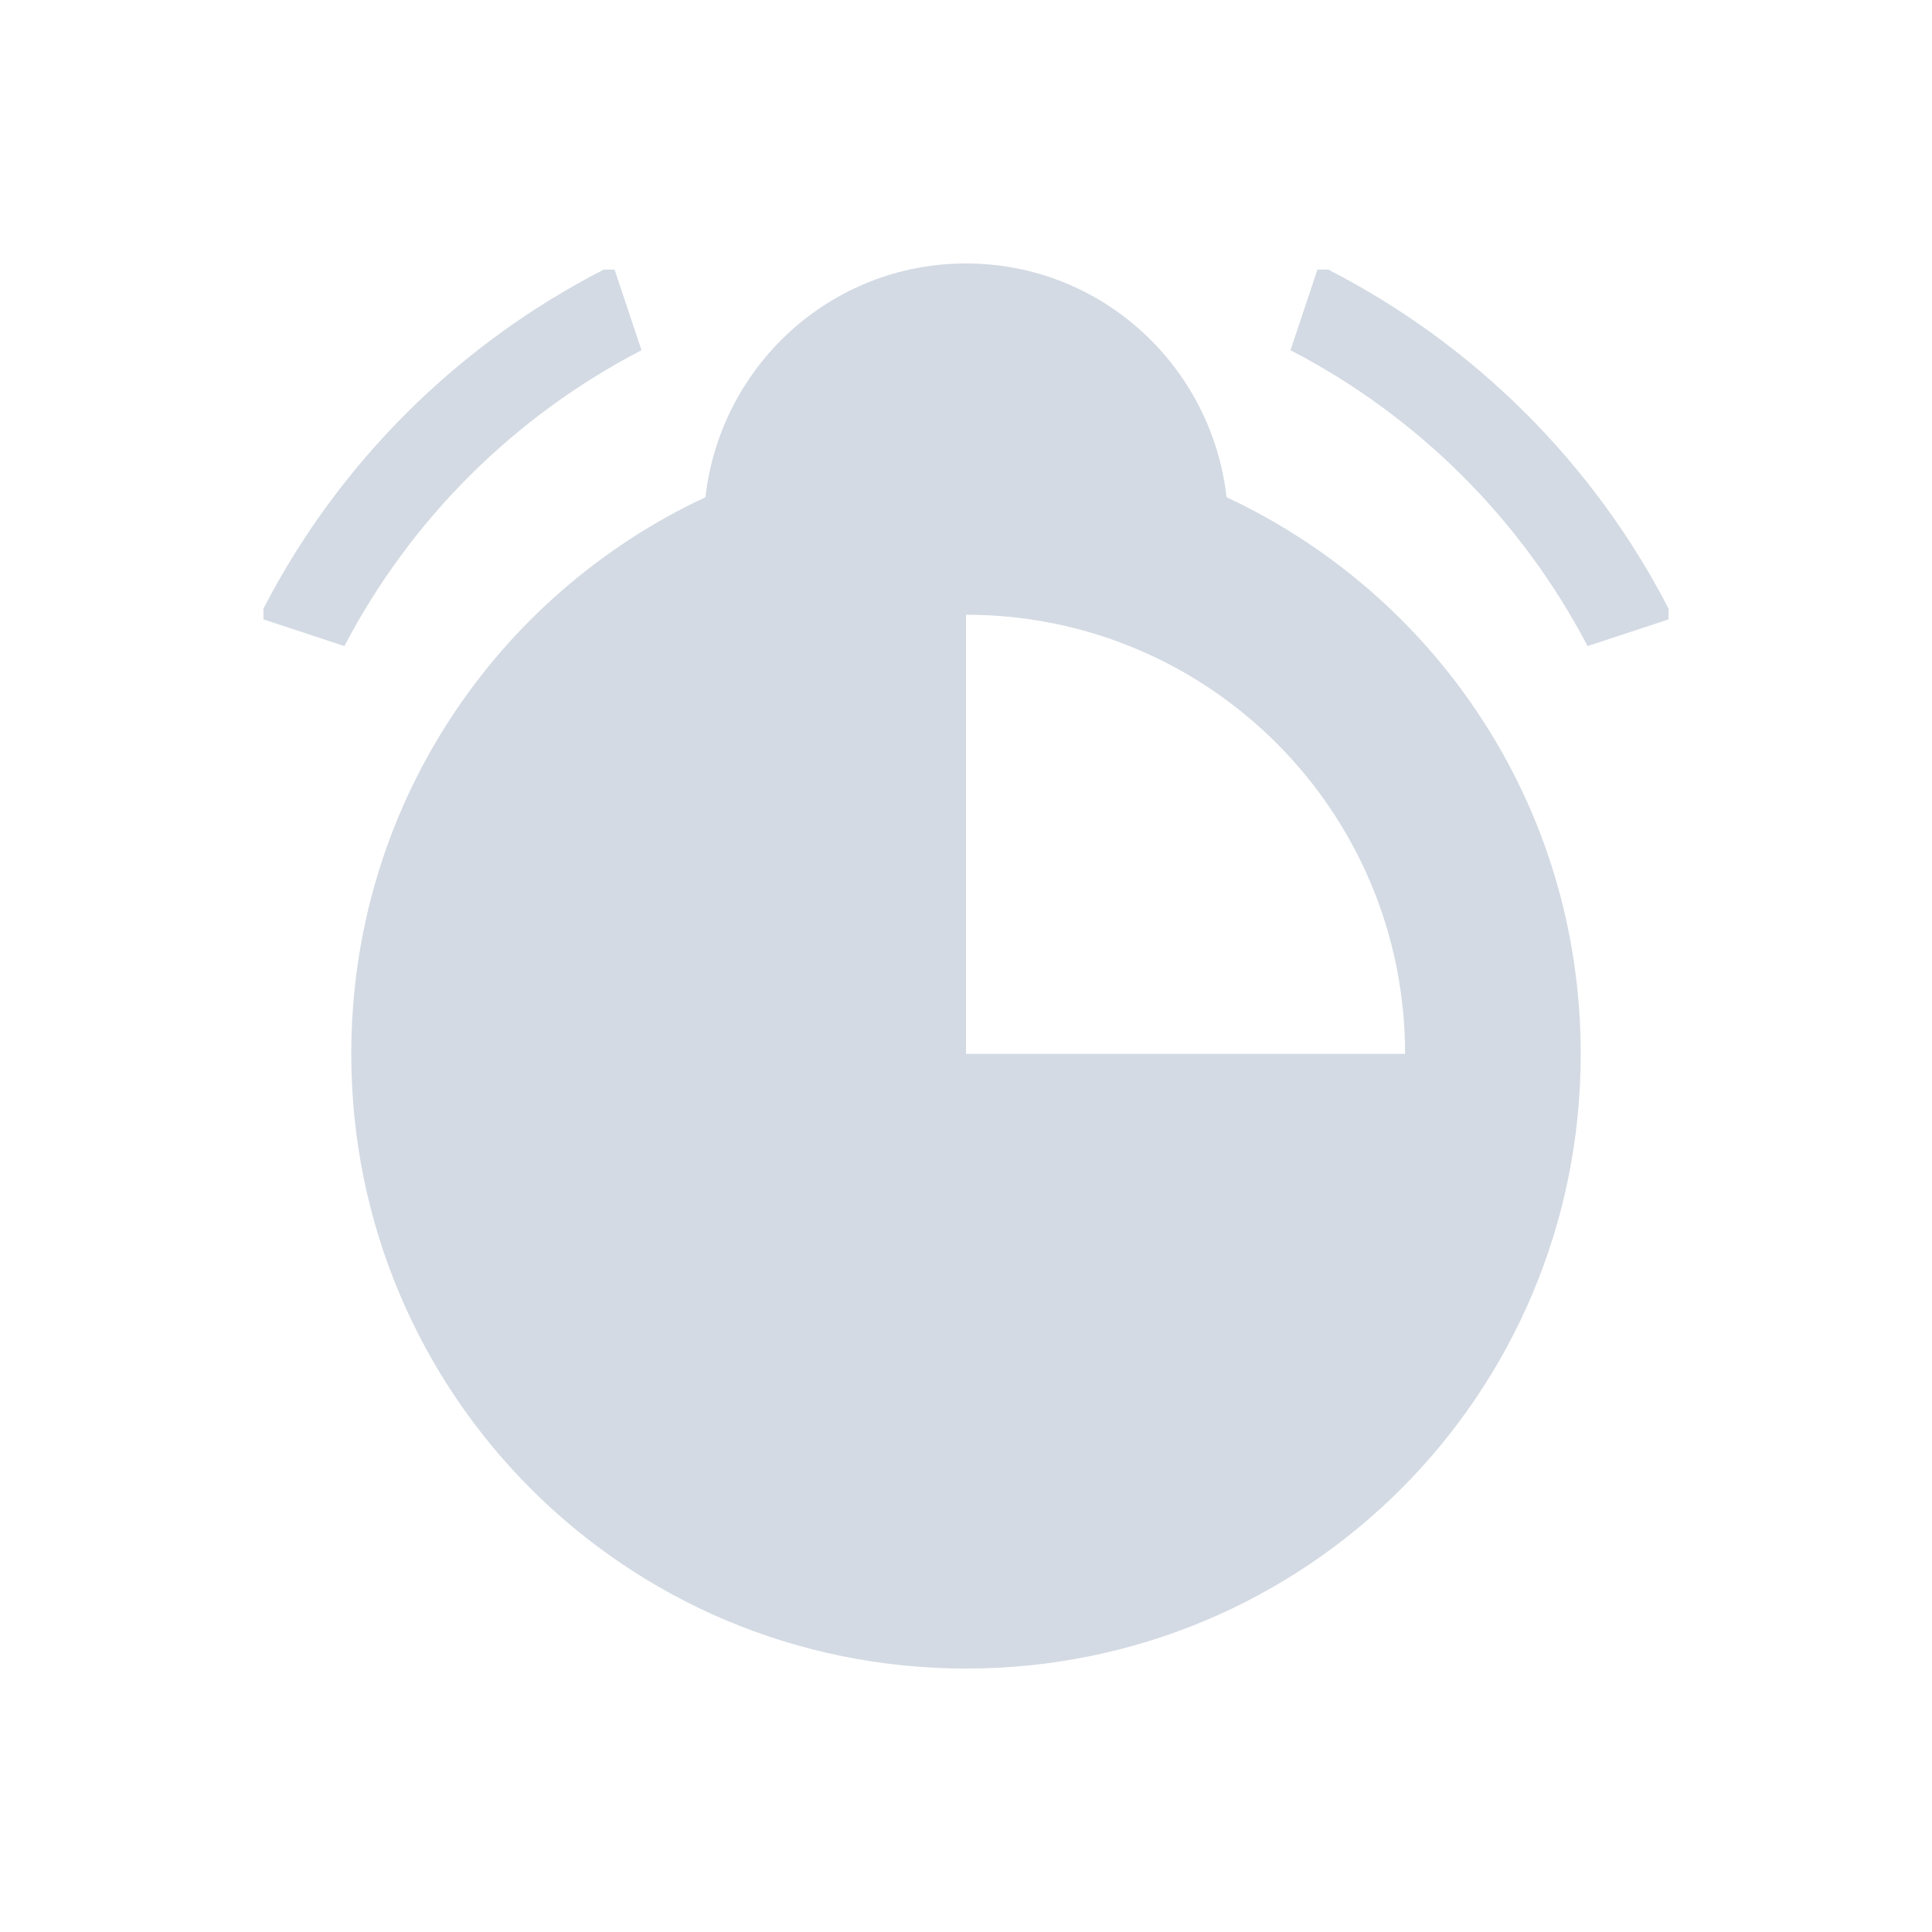
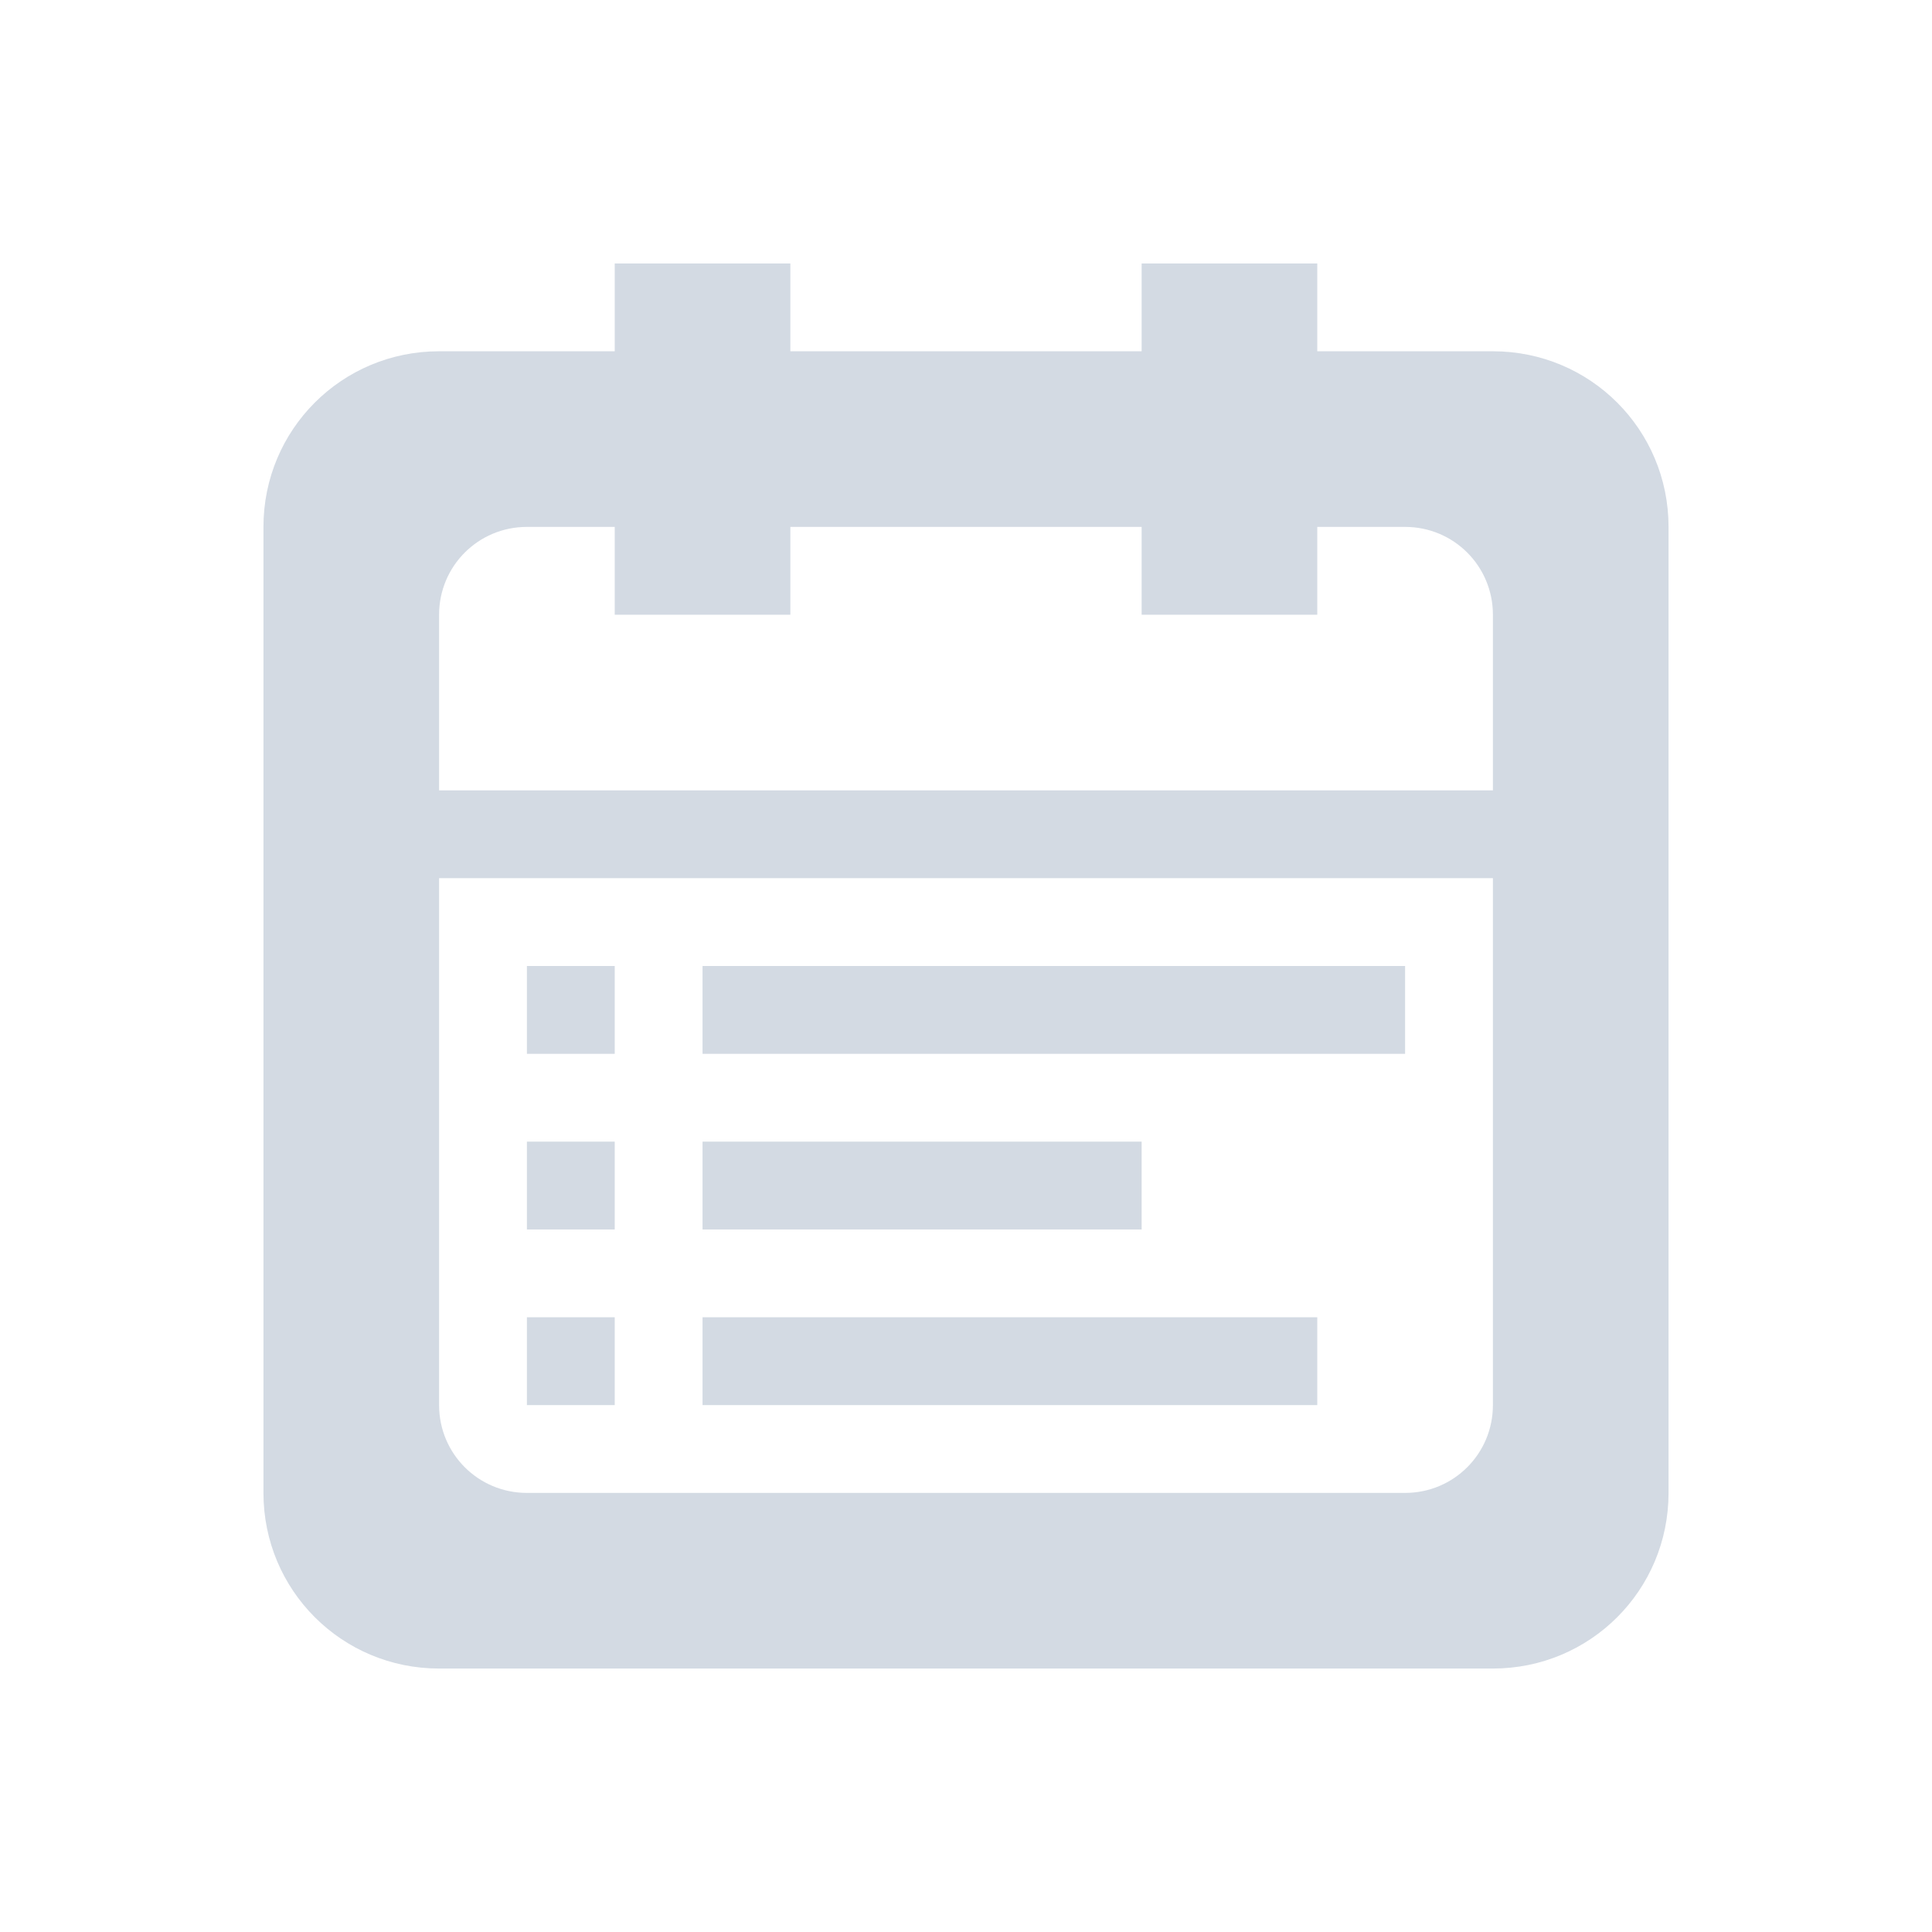
<svg xmlns="http://www.w3.org/2000/svg" id="svg4147" width="22" height="22" version="1.1" viewBox="0 0 22 22">
  <defs id="defs10">
    <style id="current-color-scheme" type="text/css">
   .ColorScheme-Text { color:#d3dae3; } .ColorScheme-Highlight { color:#5294e2; } .ColorScheme-ButtonBackground { color:#d3dae3; }
  </style>
  </defs>
-   <g id="korgac" transform="translate(-1,-1)">
-     <rect id="rect3009" class="ColorScheme-Text" width="22" height="22" x="1" y="1" style="fill:currentColor;fill-opacity:0;stroke:none" />
-     <path id="rect4120-4-7" class="ColorScheme-Text" d="M 12,4 C 10.459,4 9.203,5.166 9.033,6.662 6.648,7.776 5,10.185 5,13 c 0,3.878 3.122,7 7,7 3.878,0 7,-3.122 7,-7 C 19,10.185 17.352,7.776 14.967,6.662 14.797,5.166 13.541,4 12,4 Z M 7.875,4.07 C 6.211,4.923 4.856,6.273 4,7.93 L 4,8.053 4.922,8.357 C 5.676,6.914 6.855,5.74 8.305,4.988 l -0.307,-0.918 -0.123,0 z m 8.127,0 -0.307,0.918 c 1.449,0.751 2.628,1.926 3.383,3.369 L 20,8.053 20,7.93 C 19.144,6.273 17.789,4.923 16.125,4.07 l -0.123,0 z M 12,8 c 2.77,0 5,2.241 5,5 l -5,0 0,-5 z" style="opacity:1;fill:currentColor;fill-opacity:1;stroke:none" />
+   <path style="color:#d3dae3;opacity:1;fill:currentColor;fill-opacity:1;stroke:none" d="m -11,3 c -1.541,0 -2.797,1.166 -2.967,2.662 C -16.352,6.776 -18,9.185 -18,12 c 0,3.878 3.122,7 7,7 3.878,0 7,-3.122 7,-7 C -4,9.185 -5.648,6.776 -8.033,5.662 -8.203,4.166 -9.459,3 -11,3 Z m -4.125,0.07 c -1.664,0.852 -3.019,2.202 -3.875,3.859 v 0.123 l 0.922,0.305 c 0.754,-1.443 1.933,-2.618 3.383,-3.369 l -0.307,-0.918 z m 8.127,0 -0.307,0.918 c 1.449,0.751 2.628,1.926 3.383,3.369 L -3,7.053 V 6.93 C -3.856,5.273 -5.211,3.923 -6.875,3.07 Z M -11,7 c 2.77,0 5,2.241 5,5 h -5 z" class="ColorScheme-Text" id="rect4120-4-7" />
+   <g id="korgac">
+     <rect id="rect3009" class="ColorScheme-Text" width="22" height="22" x="0" y="0" style="fill:#d3dae3;fill-opacity:0;stroke:none" />
+     <g id="g1082">
+       <path class="ColorScheme-Text" style="opacity:1;fill:currentColor;fill-opacity:1;stroke:none" d="M 7 3 L 7 4 L 5 4 C 3.892 4 3 4.892 3 6 L 3 17 C 3 18.108 3.892 19 5 19 L 17 19 C 18.108 19 19 18.108 19 17 L 19 6 C 19 4.892 18.108 4 17 4 L 15 4 L 15 3 L 13 3 L 13 4 L 9 4 L 9 3 L 7 3 z M 6 6 L 7 6 L 7 7 L 9 7 L 9 6 L 13 6 L 13 7 L 15 7 L 15 6 L 16 6 C 16.554 6 17 6.446 17 7 L 17 9 L 5 9 L 5 7 C 5 6.446 5.446 6 6 6 z M 5 10 L 17 10 L 17 16 C 17 16.554 16.554 17 16 17 L 6 17 C 5.446 17 5 16.554 5 16 L 5 10 z M 6 11 L 6 12 L 7 12 L 7 11 L 6 11 z M 8 11 L 8 12 L 16 12 L 16 11 L 8 11 z M 6 13 L 6 14 L 7 14 L 7 13 L 6 13 z M 8 13 L 8 14 L 13 14 L 13 13 L 8 13 z M 6 15 L 6 16 L 7 16 L 7 15 L 6 15 z M 8 15 L 8 16 L 15 16 L 15 15 L 8 15 z " id="rect835" />
+     </g>
  </g>
</svg>
